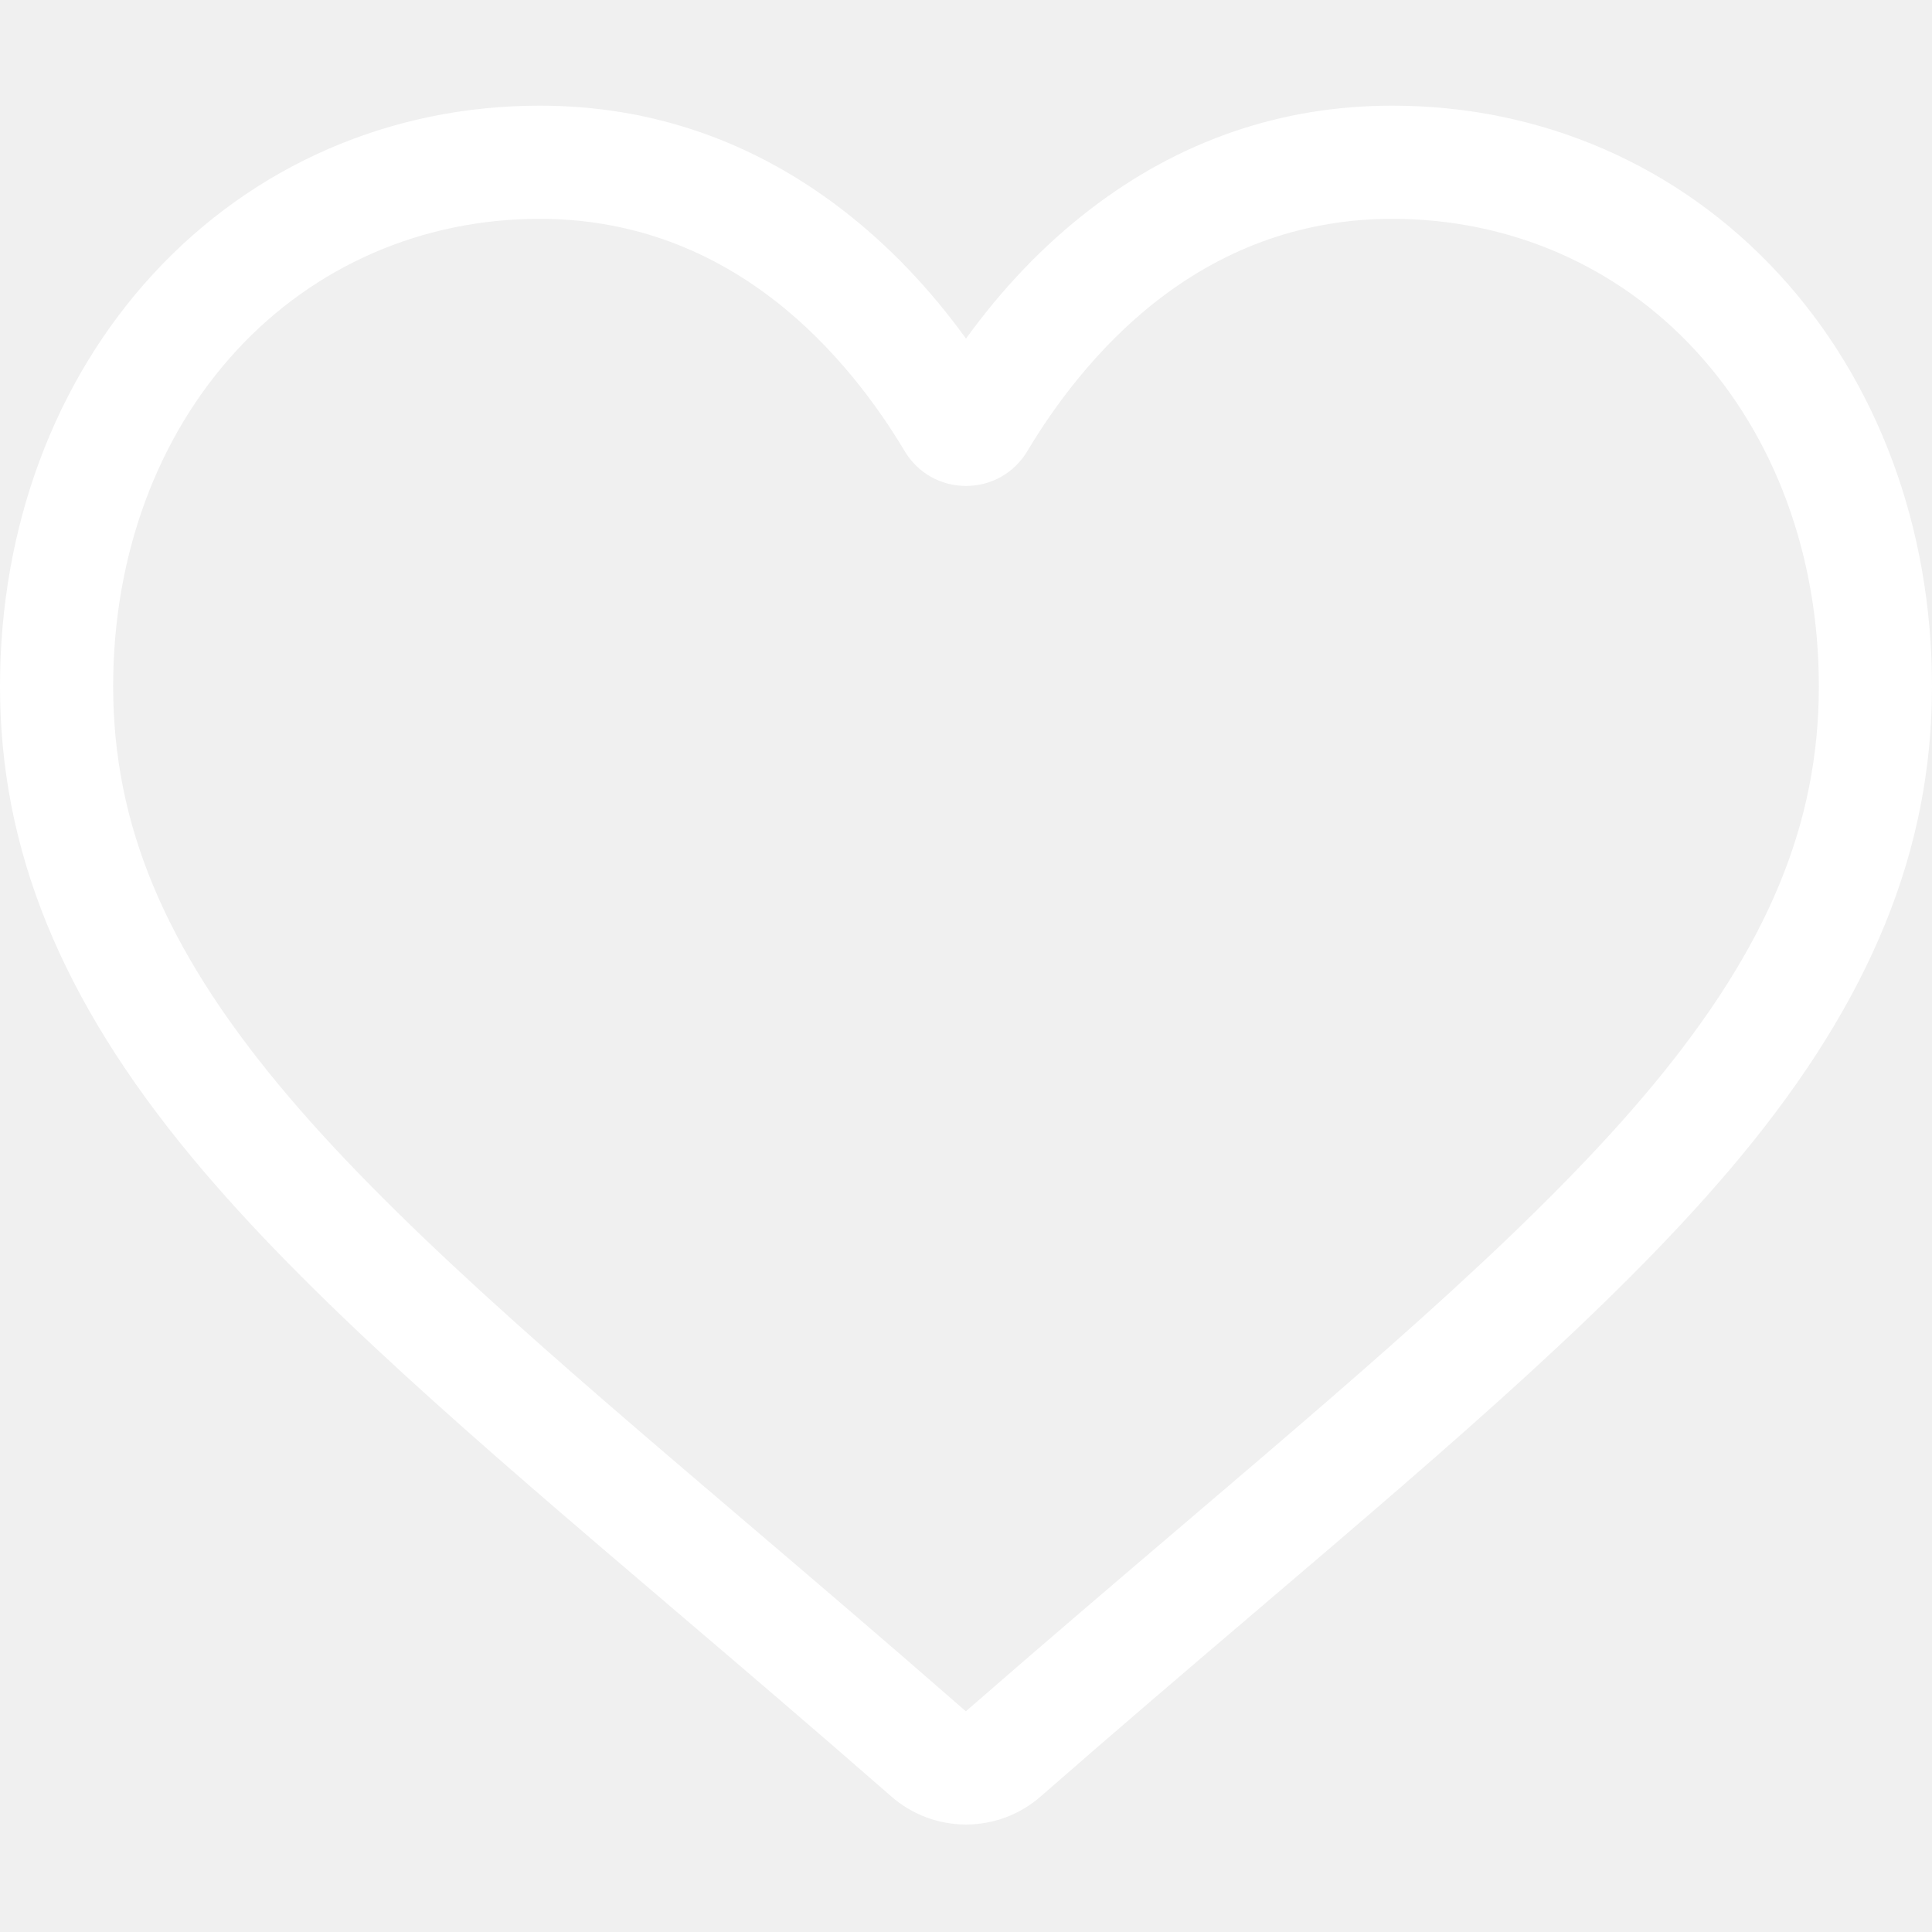
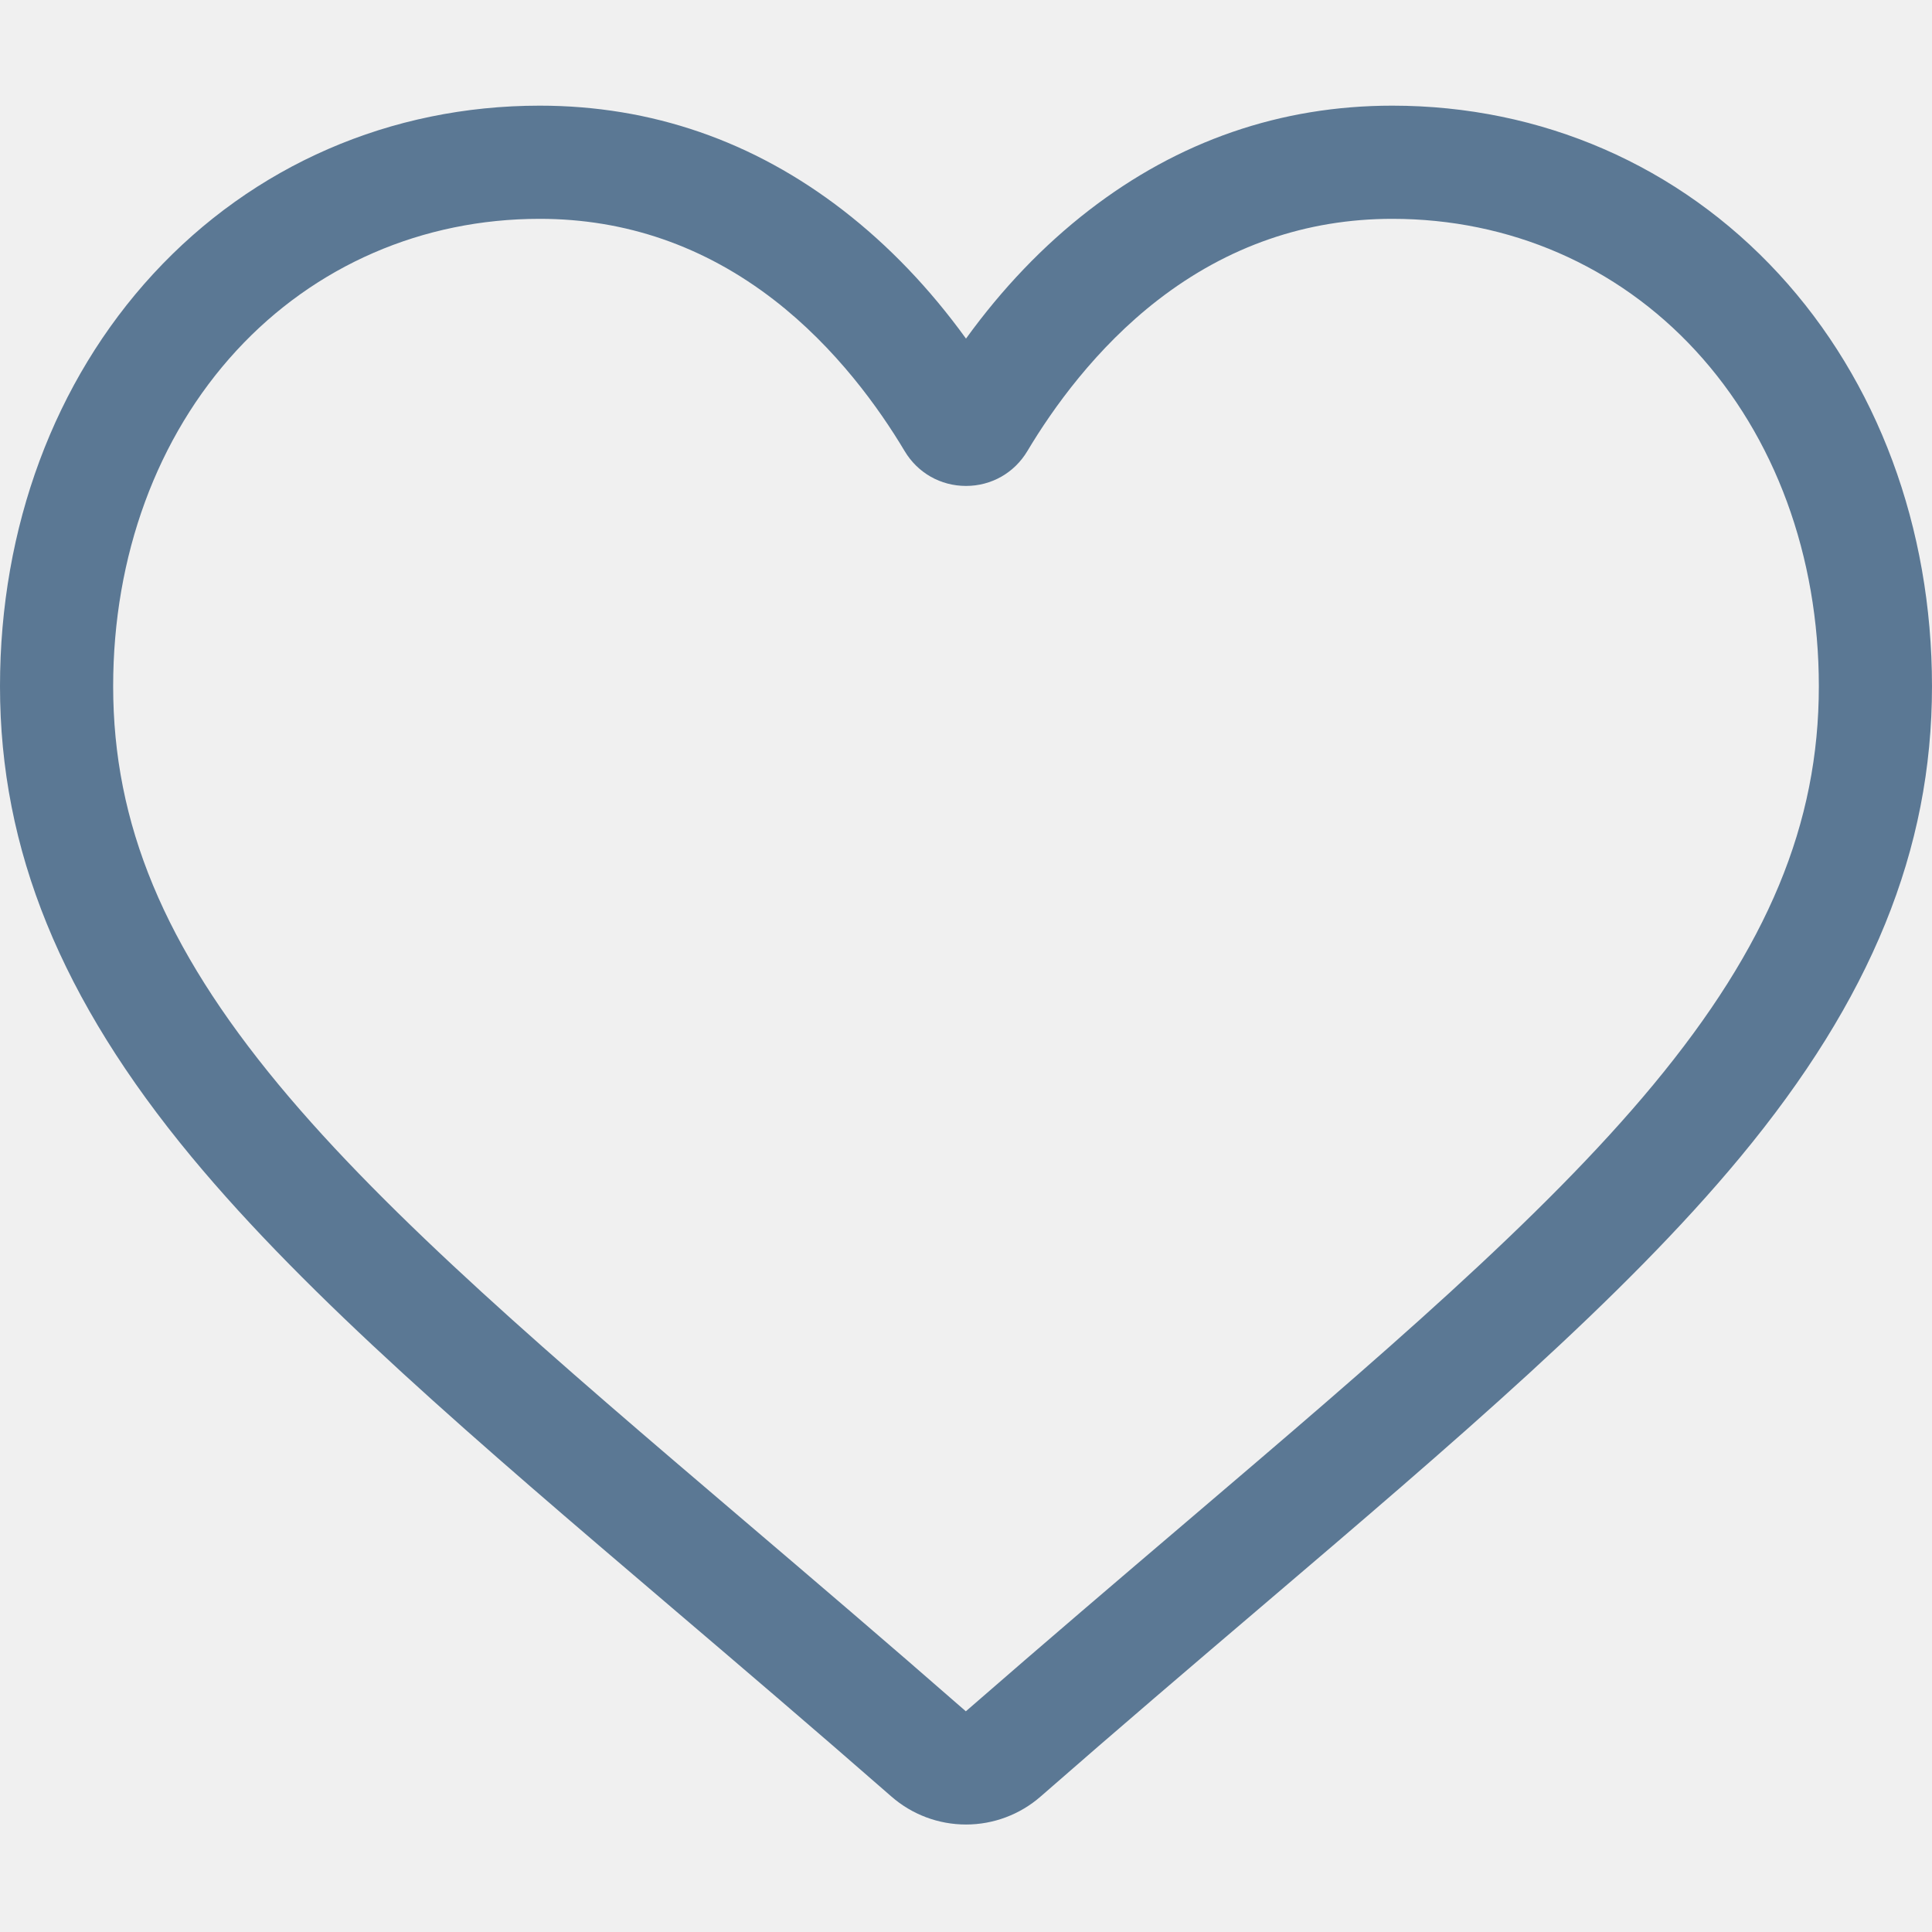
<svg xmlns="http://www.w3.org/2000/svg" viewBox="0 -28 512.001 512">
-   <path style="fill:#FFFFFF" d="m256 455.516c-7.289 0-14.316-2.641-19.793-7.438-20.684-18.086-40.625-35.082-58.219-50.074l-.09-.078c-51.582-43.957-96.125-81.918-127.117-119.312-34.645-41.805-50.781-81.441-50.781-124.742 0-42.07 14.426-80.883 40.617-109.293 26.504-28.746 62.871-44.578 102.414-44.578 29.555 0 56.621 9.344 80.445 27.77 12.023 9.301 22.922 20.684 32.523 33.961 9.605-13.277 20.5-24.66 32.527-33.961 23.824-18.426 50.891-27.77 80.445-27.77 39.539 0 75.91 15.832 102.414 44.578 26.191 28.41 40.613 67.223 40.613 109.293 0 43.301-16.133 82.938-50.777 124.738-30.992 37.398-75.531 75.355-127.105 119.309-17.625 15.016-37.598 32.039-58.328 50.168-5.473 4.789-12.504 7.43-19.789 7.43zm-112.969-425.523c-31.066 0-59.605 12.398-80.367 34.914-21.07 22.855-32.676 54.449-32.676 88.965 0 36.418 13.535 68.988 43.883 105.605 29.332 35.395 72.961 72.574 123.477 115.625l.094.078c17.66 15.051 37.68 32.113 58.516 50.332 20.961-18.254 41.012-35.344 58.707-50.418 50.512-43.051 94.137-80.223 123.469-115.617 30.344-36.617 43.879-69.188 43.879-105.605 0-34.516-11.605-66.109-32.676-88.965-20.758-22.516-49.301-34.914-80.363-34.914-22.758 0-43.652 7.234-62.102 21.5-16.441 12.719-27.895 28.797-34.609 40.047-3.453 5.785-9.531 9.238-16.262 9.238s-12.809-3.453-16.262-9.238c-6.711-11.25-18.164-27.328-34.609-40.047-18.449-14.266-39.344-21.5-62.098-21.5zm0 0" />
+   <path style="fill:#5B7894" d="m256 455.516c-7.289 0-14.316-2.641-19.793-7.438-20.684-18.086-40.625-35.082-58.219-50.074l-.09-.078c-51.582-43.957-96.125-81.918-127.117-119.312-34.645-41.805-50.781-81.441-50.781-124.742 0-42.07 14.426-80.883 40.617-109.293 26.504-28.746 62.871-44.578 102.414-44.578 29.555 0 56.621 9.344 80.445 27.77 12.023 9.301 22.922 20.684 32.523 33.961 9.605-13.277 20.5-24.66 32.527-33.961 23.824-18.426 50.891-27.77 80.445-27.77 39.539 0 75.91 15.832 102.414 44.578 26.191 28.41 40.613 67.223 40.613 109.293 0 43.301-16.133 82.938-50.777 124.738-30.992 37.398-75.531 75.355-127.105 119.309-17.625 15.016-37.598 32.039-58.328 50.168-5.473 4.789-12.504 7.43-19.789 7.43zm-112.969-425.523c-31.066 0-59.605 12.398-80.367 34.914-21.07 22.855-32.676 54.449-32.676 88.965 0 36.418 13.535 68.988 43.883 105.605 29.332 35.395 72.961 72.574 123.477 115.625l.094.078c17.66 15.051 37.68 32.113 58.516 50.332 20.961-18.254 41.012-35.344 58.707-50.418 50.512-43.051 94.137-80.223 123.469-115.617 30.344-36.617 43.879-69.188 43.879-105.605 0-34.516-11.605-66.109-32.676-88.965-20.758-22.516-49.301-34.914-80.363-34.914-22.758 0-43.652 7.234-62.102 21.5-16.441 12.719-27.895 28.797-34.609 40.047-3.453 5.785-9.531 9.238-16.262 9.238s-12.809-3.453-16.262-9.238c-6.711-11.25-18.164-27.328-34.609-40.047-18.449-14.266-39.344-21.5-62.098-21.5zm0 0" />
</svg>
